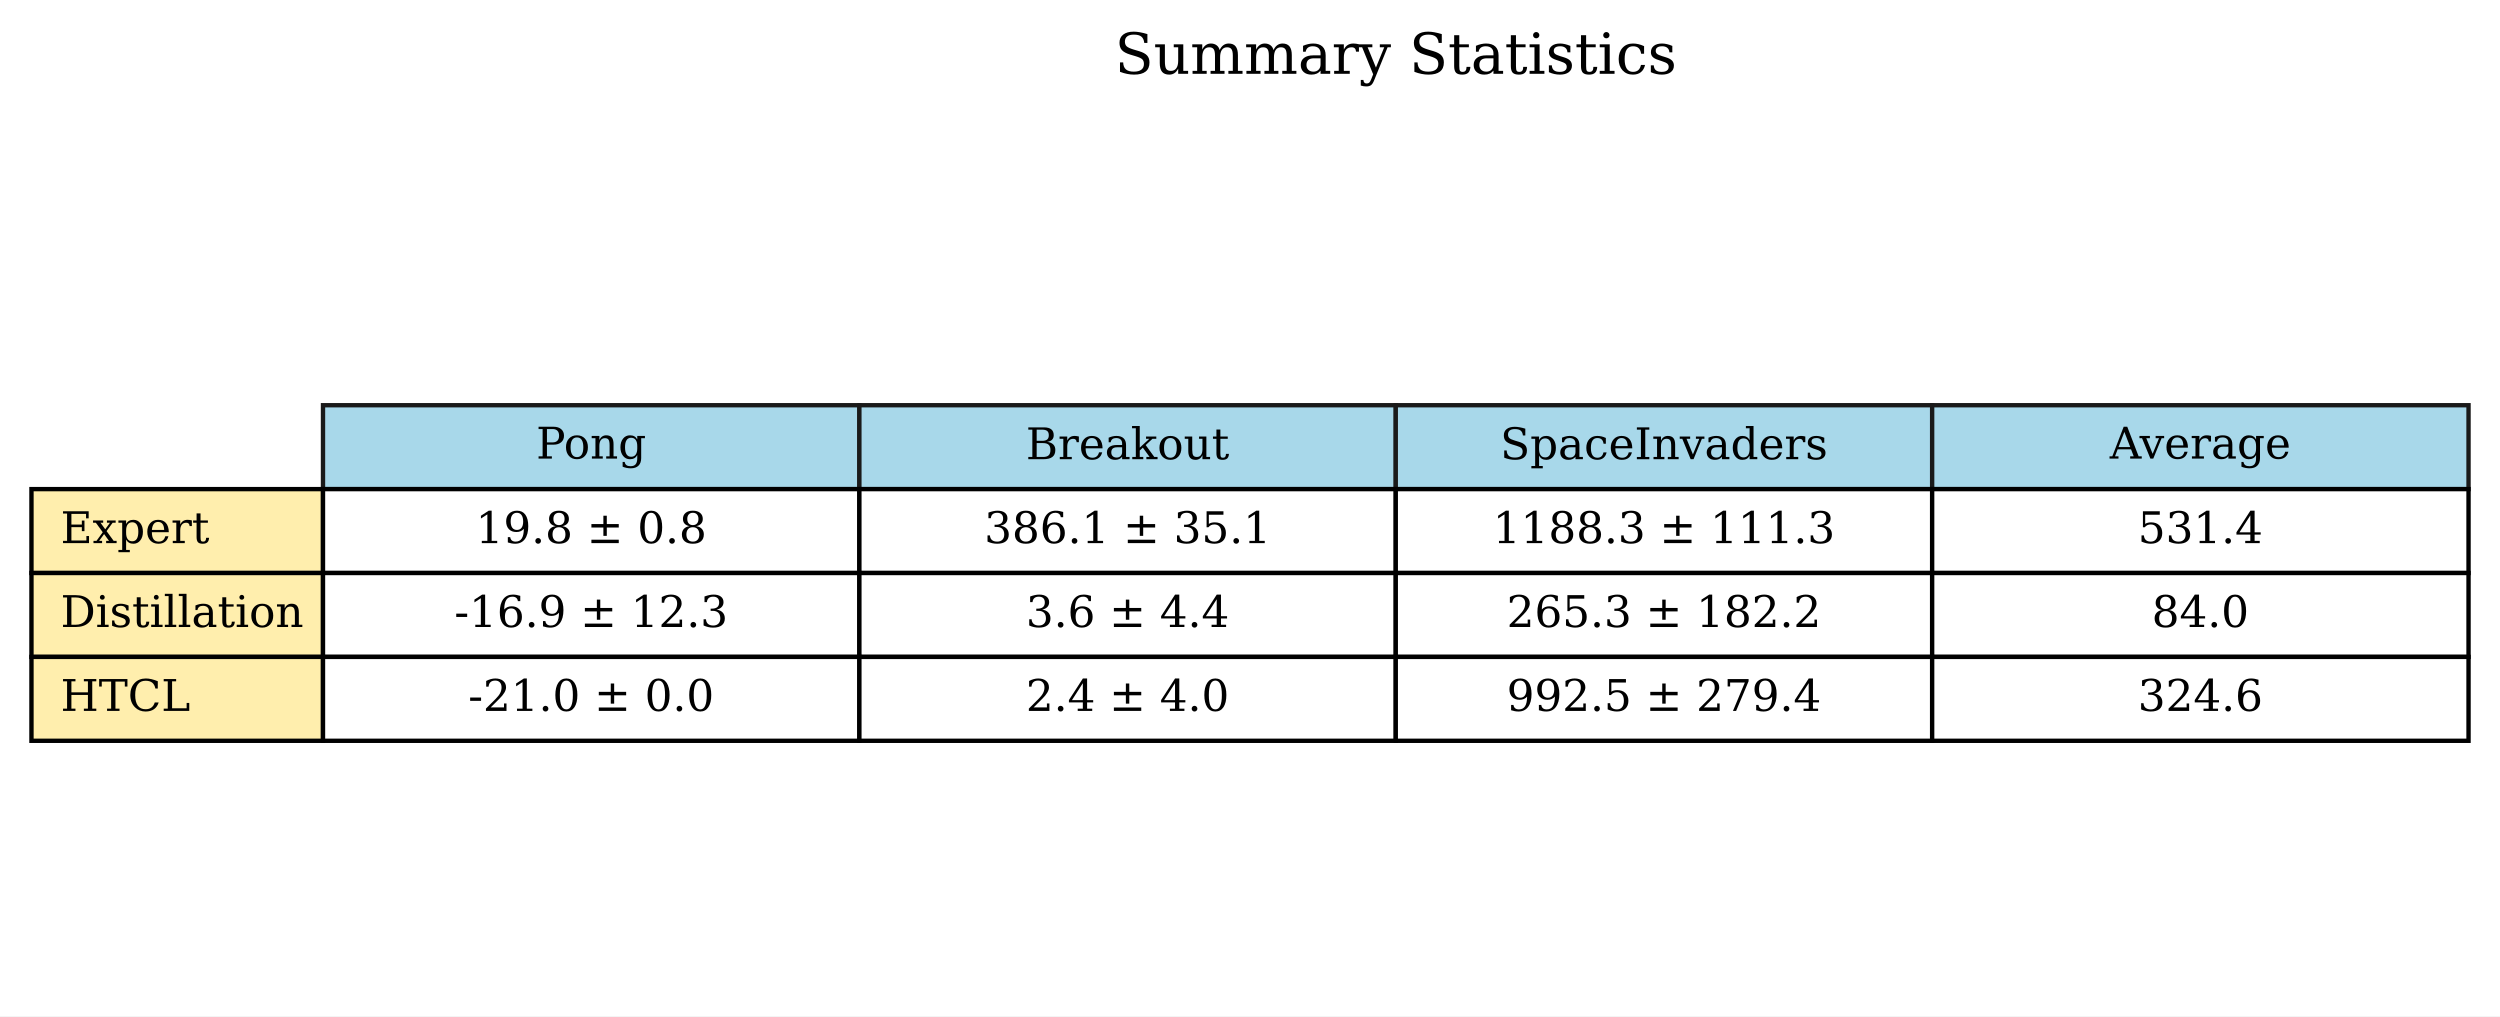
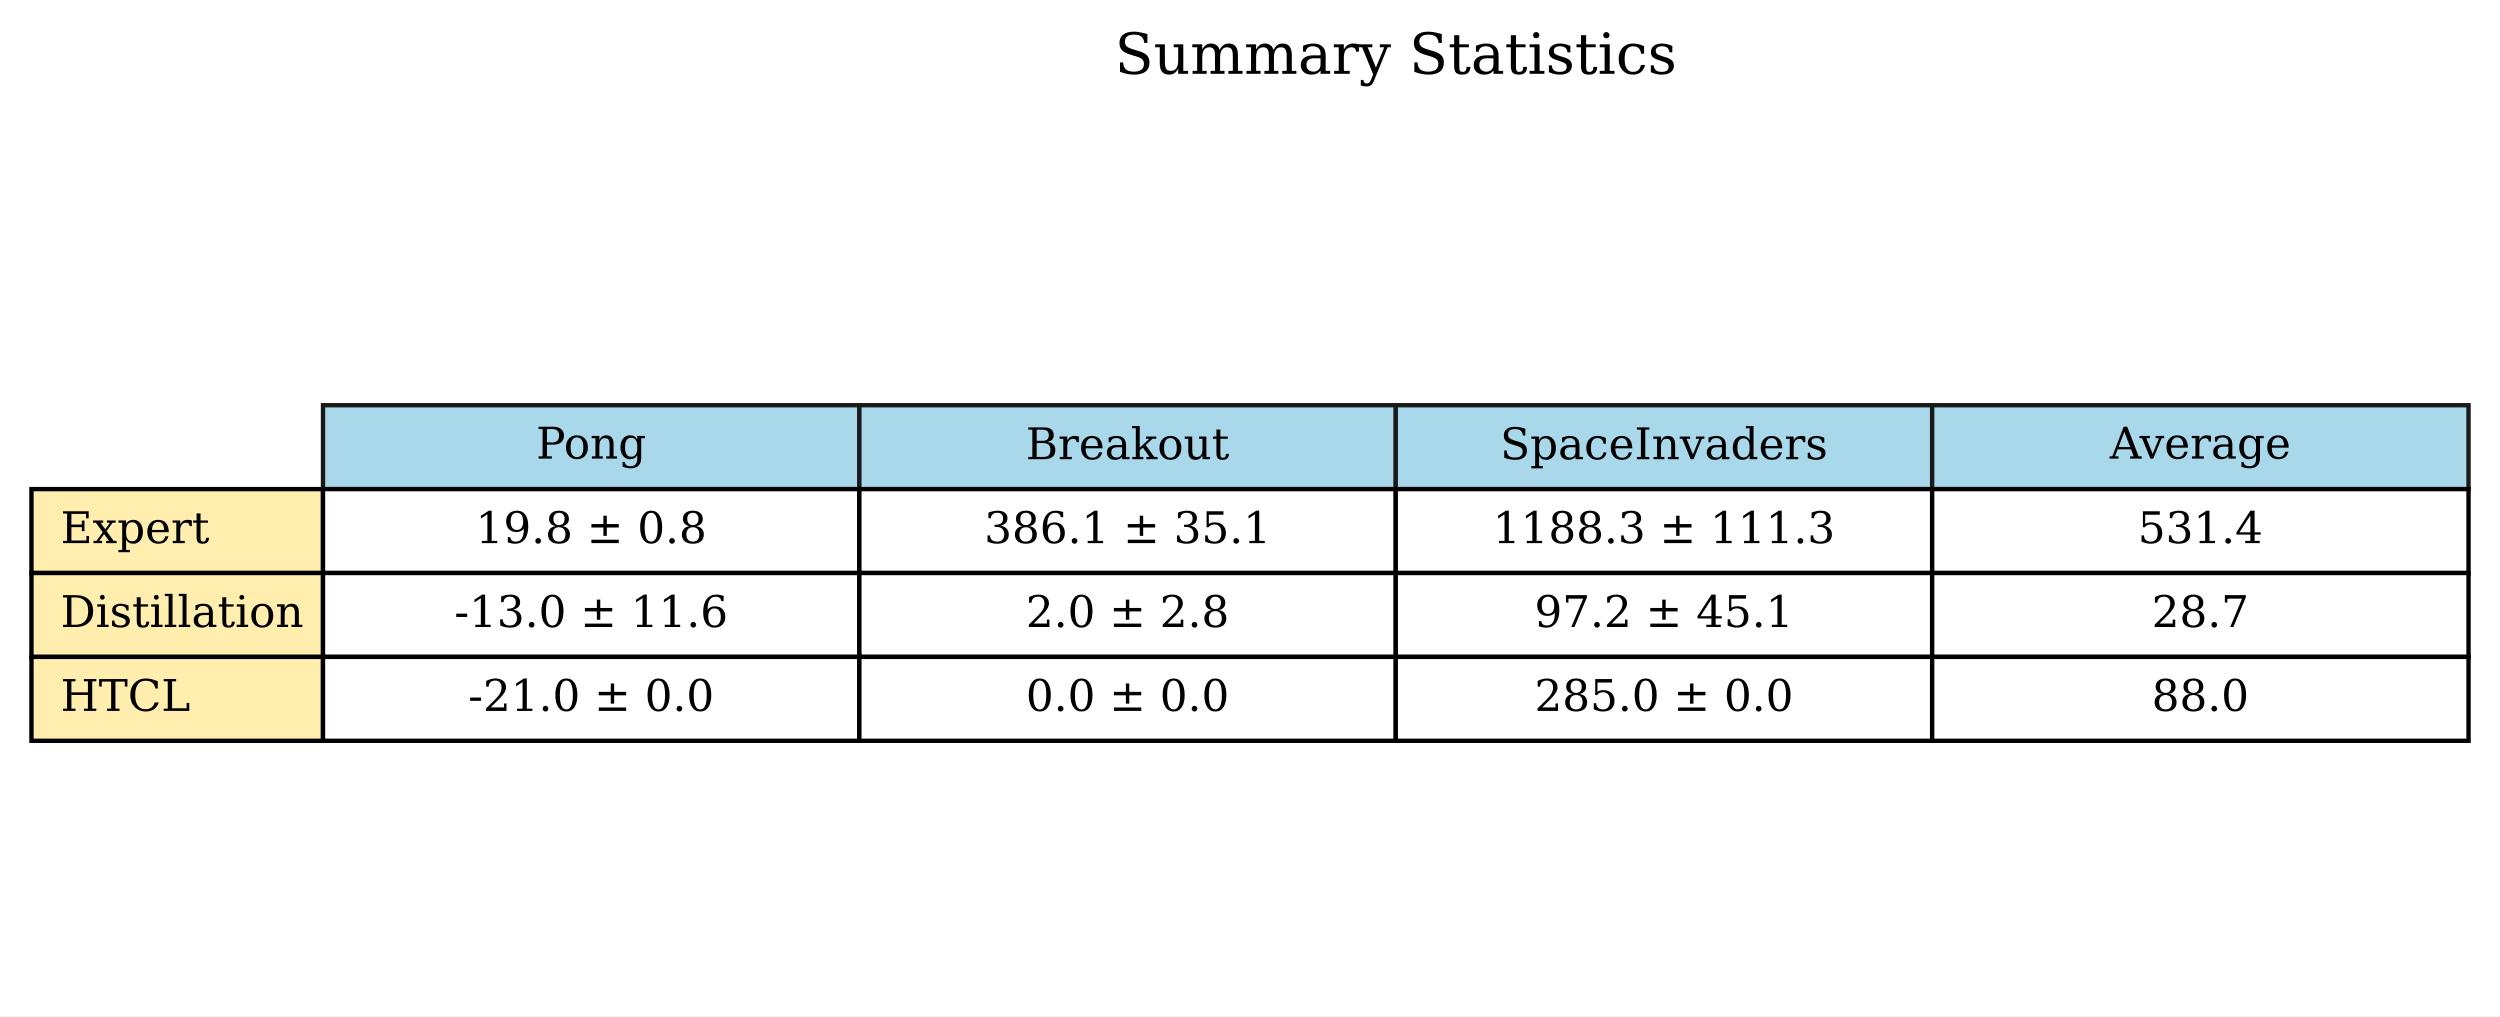
<svg xmlns="http://www.w3.org/2000/svg" xmlns:xlink="http://www.w3.org/1999/xlink" width="572.162pt" height="232.589pt" viewBox="0 0 572.162 232.589" version="1.1">
  <defs>
    <style type="text/css">*{stroke-linejoin: round; stroke-linecap: butt}</style>
  </defs>
  <g id="figure_1">
    <g id="patch_1">
      <path d="M 0 232.589  L 572.162 232.589  L 572.162 0  L 0 0  z " style="fill: #ffffff" />
    </g>
    <g id="axes_1">
      <g id="table_1">
        <g id="patch_2">
          <path d="M 73.922 111.941  L 196.682 111.941  L 196.682 92.741  L 73.922 92.741  z " style="fill: #a8d8ea; stroke: #1a1a1a; stroke-linejoin: miter" />
        </g>
        <g id="text_1">
          <g transform="translate(122.7066 104.9583) scale(0.1 -0.1)">
            <defs>
              <path id="DejaVuSerif-50" d="M 1581 2375  L 2406 2375  Q 2872 2375 3115 2626  Q 3359 2878 3359 3353  Q 3359 3831 3115 4081  Q 2872 4331 2406 4331  L 1581 4331  L 1581 2375  z M 353 0  L 353 331  L 947 331  L 947 4331  L 353 4331  L 353 4666  L 2559 4666  Q 3259 4666 3668 4311  Q 4078 3956 4078 3353  Q 4078 2753 3668 2397  Q 3259 2041 2559 2041  L 1581 2041  L 1581 331  L 2303 331  L 2303 0  L 353 0  z " transform="scale(0.015625)" />
              <path id="DejaVuSerif-6f" d="M 1925 219  Q 2388 219 2623 584  Q 2859 950 2859 1663  Q 2859 2375 2623 2739  Q 2388 3103 1925 3103  Q 1463 3103 1227 2739  Q 991 2375 991 1663  Q 991 950 1228 584  Q 1466 219 1925 219  z M 1925 -91  Q 1200 -91 759 389  Q 319 869 319 1663  Q 319 2456 758 2934  Q 1197 3413 1925 3413  Q 2653 3413 3092 2934  Q 3531 2456 3531 1663  Q 3531 869 3092 389  Q 2653 -91 1925 -91  z " transform="scale(0.015625)" />
              <path id="DejaVuSerif-6e" d="M 263 0  L 263 331  L 781 331  L 781 2988  L 231 2988  L 231 3322  L 1356 3322  L 1356 2731  Q 1516 3069 1770 3241  Q 2025 3413 2363 3413  Q 2913 3413 3172 3097  Q 3431 2781 3431 2113  L 3431 331  L 3944 331  L 3944 0  L 2356 0  L 2356 331  L 2853 331  L 2853 1931  Q 2853 2541 2703 2767  Q 2553 2994 2175 2994  Q 1775 2994 1565 2701  Q 1356 2409 1356 1850  L 1356 331  L 1856 331  L 1856 0  L 263 0  z " transform="scale(0.015625)" />
              <path id="DejaVuSerif-67" d="M 3359 2988  L 3359 72  Q 3359 -644 2965 -1033  Q 2572 -1422 1844 -1422  Q 1516 -1422 1216 -1362  Q 916 -1303 641 -1184  L 641 -488  L 941 -488  Q 997 -813 1206 -963  Q 1416 -1113 1806 -1113  Q 2313 -1113 2548 -827  Q 2784 -541 2784 72  L 2784 519  Q 2616 206 2355 57  Q 2094 -91 1709 -91  Q 1097 -91 708 395  Q 319 881 319 1663  Q 319 2444 706 2928  Q 1094 3413 1709 3413  Q 2094 3413 2355 3264  Q 2616 3116 2784 2803  L 2784 3322  L 3909 3322  L 3909 2988  L 3359 2988  z M 2784 1825  Q 2784 2422 2554 2737  Q 2325 3053 1888 3053  Q 1444 3053 1217 2703  Q 991 2353 991 1663  Q 991 975 1217 622  Q 1444 269 1888 269  Q 2325 269 2554 583  Q 2784 897 2784 1497  L 2784 1825  z " transform="scale(0.015625)" />
            </defs>
            <use xlink:href="#DejaVuSerif-50" />
            <use xlink:href="#DejaVuSerif-6f" x="63.285" />
            <use xlink:href="#DejaVuSerif-6e" x="123.49" />
            <use xlink:href="#DejaVuSerif-67" x="187.895" />
          </g>
        </g>
        <g id="patch_3">
          <path d="M 196.682 111.941  L 319.442 111.941  L 319.442 92.741  L 196.682 92.741  z " style="fill: #a8d8ea; stroke: #1a1a1a; stroke-linejoin: miter" />
        </g>
        <g id="text_2">
          <g transform="translate(234.7877 105.1005) scale(0.1 -0.1)">
            <defs>
              <path id="DejaVuSerif-42" d="M 1581 331  L 2516 331  Q 3078 331 3337 575  Q 3597 819 3597 1350  Q 3597 1878 3339 2120  Q 3081 2363 2516 2363  L 1581 2363  L 1581 331  z M 1581 2694  L 2375 2694  Q 2888 2694 3123 2891  Q 3359 3088 3359 3513  Q 3359 3941 3123 4136  Q 2888 4331 2375 4331  L 1581 4331  L 1581 2694  z M 353 0  L 353 331  L 947 331  L 947 4331  L 353 4331  L 353 4666  L 2656 4666  Q 3363 4666 3720 4377  Q 4078 4088 4078 3513  Q 4078 3097 3829 2850  Q 3581 2603 3103 2547  Q 3697 2472 4005 2167  Q 4313 1863 4313 1350  Q 4313 656 3875 328  Q 3438 0 2509 0  L 353 0  z " transform="scale(0.015625)" />
              <path id="DejaVuSerif-72" d="M 3059 3328  L 3059 2497  L 2728 2497  Q 2713 2744 2591 2866  Q 2469 2988 2234 2988  Q 1809 2988 1582 2694  Q 1356 2400 1356 1850  L 1356 331  L 2022 331  L 2022 0  L 263 0  L 263 331  L 781 331  L 781 2994  L 231 2994  L 231 3322  L 1356 3322  L 1356 2731  Q 1525 3078 1790 3245  Q 2056 3413 2438 3413  Q 2578 3413 2733 3391  Q 2888 3369 3059 3328  z " transform="scale(0.015625)" />
              <path id="DejaVuSerif-65" d="M 3469 1600  L 991 1600  L 991 1575  Q 991 903 1244 561  Q 1497 219 1991 219  Q 2369 219 2611 417  Q 2853 616 2950 1006  L 3413 1006  Q 3275 459 2904 184  Q 2534 -91 1931 -91  Q 1203 -91 761 389  Q 319 869 319 1663  Q 319 2450 753 2931  Q 1188 3413 1894 3413  Q 2647 3413 3050 2948  Q 3453 2484 3469 1600  z M 2791 1931  Q 2772 2513 2545 2808  Q 2319 3103 1894 3103  Q 1497 3103 1269 2806  Q 1041 2509 991 1931  L 2791 1931  z " transform="scale(0.015625)" />
              <path id="DejaVuSerif-61" d="M 2547 1044  L 2547 1747  L 1806 1747  Q 1378 1747 1168 1562  Q 959 1378 959 997  Q 959 650 1171 447  Q 1384 244 1747 244  Q 2106 244 2326 466  Q 2547 688 2547 1044  z M 3122 2075  L 3122 331  L 3634 331  L 3634 0  L 2547 0  L 2547 359  Q 2356 128 2106 18  Q 1856 -91 1522 -91  Q 969 -91 644 203  Q 319 497 319 997  Q 319 1513 691 1797  Q 1063 2081 1741 2081  L 2547 2081  L 2547 2309  Q 2547 2688 2317 2895  Q 2088 3103 1672 3103  Q 1328 3103 1125 2947  Q 922 2791 872 2484  L 575 2484  L 575 3156  Q 875 3284 1158 3348  Q 1441 3413 1709 3413  Q 2400 3413 2761 3070  Q 3122 2728 3122 2075  z " transform="scale(0.015625)" />
              <path id="DejaVuSerif-6b" d="M 1831 0  L 219 0  L 219 331  L 738 331  L 738 4531  L 184 4531  L 184 4863  L 1313 4863  L 1313 1697  L 2713 2988  L 2234 2988  L 2234 3322  L 3738 3322  L 3738 2988  L 3169 2988  L 2181 2075  L 3444 331  L 3922 331  L 3922 0  L 2284 0  L 2284 331  L 2759 331  L 1766 1697  L 1313 1275  L 1313 331  L 1831 331  L 1831 0  z " transform="scale(0.015625)" />
              <path id="DejaVuSerif-75" d="M 2266 3322  L 3341 3322  L 3341 331  L 3884 331  L 3884 0  L 2766 0  L 2766 588  Q 2606 256 2353 82  Q 2100 -91 1766 -91  Q 1213 -91 952 223  Q 691 538 691 1209  L 691 2988  L 172 2988  L 172 3322  L 1269 3322  L 1269 1388  Q 1269 781 1417 556  Q 1566 331 1947 331  Q 2347 331 2556 625  Q 2766 919 2766 1478  L 2766 2988  L 2266 2988  L 2266 3322  z " transform="scale(0.015625)" />
              <path id="DejaVuSerif-74" d="M 691 2988  L 184 2988  L 184 3322  L 691 3322  L 691 4353  L 1269 4353  L 1269 3322  L 2350 3322  L 2350 2988  L 1269 2988  L 1269 878  Q 1269 456 1350 337  Q 1431 219 1650 219  Q 1875 219 1978 351  Q 2081 484 2088 781  L 2522 781  Q 2497 328 2275 118  Q 2053 -91 1600 -91  Q 1103 -91 897 129  Q 691 350 691 878  L 691 2988  z " transform="scale(0.015625)" />
            </defs>
            <use xlink:href="#DejaVuSerif-42" />
            <use xlink:href="#DejaVuSerif-72" x="73.486" />
            <use xlink:href="#DejaVuSerif-65" x="121.289" />
            <use xlink:href="#DejaVuSerif-61" x="180.469" />
            <use xlink:href="#DejaVuSerif-6b" x="240.088" />
            <use xlink:href="#DejaVuSerif-6f" x="300.684" />
            <use xlink:href="#DejaVuSerif-75" x="360.889" />
            <use xlink:href="#DejaVuSerif-74" x="425.293" />
          </g>
        </g>
        <g id="patch_4">
          <path d="M 319.442 111.941  L 442.202 111.941  L 442.202 92.741  L 319.442 92.741  z " style="fill: #a8d8ea; stroke: #1a1a1a; stroke-linejoin: miter" />
        </g>
        <g id="text_3">
          <g transform="translate(343.3383 105.1005) scale(0.1 -0.1)">
            <defs>
              <path id="DejaVuSerif-53" d="M 594 225  L 594 1288  L 953 1284  Q 969 753 1261 498  Q 1553 244 2150 244  Q 2706 244 2998 464  Q 3291 684 3291 1106  Q 3291 1444 3114 1625  Q 2938 1806 2369 1978  L 1753 2163  Q 1084 2366 811 2669  Q 538 2972 538 3500  Q 538 4094 959 4422  Q 1381 4750 2144 4750  Q 2469 4750 2856 4679  Q 3244 4609 3681 4475  L 3681 3481  L 3328 3481  Q 3275 3975 2998 4195  Q 2722 4416 2156 4416  Q 1663 4416 1405 4214  Q 1147 4013 1147 3628  Q 1147 3294 1340 3103  Q 1534 2913 2163 2725  L 2741 2553  Q 3375 2363 3645 2067  Q 3916 1772 3916 1275  Q 3916 597 3481 253  Q 3047 -91 2188 -91  Q 1803 -91 1404 -12  Q 1006 66 594 225  z " transform="scale(0.015625)" />
              <path id="DejaVuSerif-70" d="M 1313 1825  L 1313 1497  Q 1313 897 1542 583  Q 1772 269 2209 269  Q 2650 269 2876 622  Q 3103 975 3103 1663  Q 3103 2353 2876 2703  Q 2650 3053 2209 3053  Q 1772 3053 1542 2737  Q 1313 2422 1313 1825  z M 738 2988  L 184 2988  L 184 3322  L 1313 3322  L 1313 2803  Q 1481 3116 1742 3264  Q 2003 3413 2388 3413  Q 3000 3413 3387 2928  Q 3775 2444 3775 1663  Q 3775 881 3387 395  Q 3000 -91 2388 -91  Q 2003 -91 1742 57  Q 1481 206 1313 519  L 1313 -997  L 1856 -997  L 1856 -1331  L 184 -1331  L 184 -997  L 738 -997  L 738 2988  z " transform="scale(0.015625)" />
              <path id="DejaVuSerif-63" d="M 3291 997  Q 3169 466 2822 187  Q 2475 -91 1925 -91  Q 1200 -91 759 389  Q 319 869 319 1663  Q 319 2459 759 2936  Q 1200 3413 1925 3413  Q 2241 3413 2553 3339  Q 2866 3266 3181 3116  L 3181 2266  L 2847 2266  Q 2781 2703 2561 2903  Q 2341 3103 1931 3103  Q 1466 3103 1228 2742  Q 991 2381 991 1663  Q 991 944 1227 581  Q 1463 219 1931 219  Q 2303 219 2525 412  Q 2747 606 2828 997  L 3291 997  z " transform="scale(0.015625)" />
              <path id="DejaVuSerif-49" d="M 1581 331  L 2175 331  L 2175 0  L 353 0  L 353 331  L 947 331  L 947 4331  L 353 4331  L 353 4666  L 2175 4666  L 2175 4331  L 1581 4331  L 1581 331  z " transform="scale(0.015625)" />
              <path id="DejaVuSerif-76" d="M 1581 0  L 359 2988  L -19 2988  L -19 3322  L 1509 3322  L 1509 2988  L 978 2988  L 1913 703  L 2847 2988  L 2350 2988  L 2350 3322  L 3597 3322  L 3597 2988  L 3225 2988  L 2003 0  L 1581 0  z " transform="scale(0.015625)" />
              <path id="DejaVuSerif-64" d="M 3359 331  L 3909 331  L 3909 0  L 2784 0  L 2784 519  Q 2616 206 2355 57  Q 2094 -91 1709 -91  Q 1097 -91 708 395  Q 319 881 319 1663  Q 319 2444 706 2928  Q 1094 3413 1709 3413  Q 2094 3413 2355 3264  Q 2616 3116 2784 2803  L 2784 4531  L 2241 4531  L 2241 4863  L 3359 4863  L 3359 331  z M 2784 1497  L 2784 1825  Q 2784 2422 2554 2737  Q 2325 3053 1888 3053  Q 1444 3053 1217 2703  Q 991 2353 991 1663  Q 991 975 1217 622  Q 1444 269 1888 269  Q 2325 269 2554 583  Q 2784 897 2784 1497  z " transform="scale(0.015625)" />
              <path id="DejaVuSerif-73" d="M 359 184  L 359 959  L 691 959  Q 703 588 923 403  Q 1144 219 1575 219  Q 1963 219 2166 364  Q 2369 509 2369 788  Q 2369 1006 2220 1140  Q 2072 1275 1594 1428  L 1178 1569  Q 750 1706 558 1912  Q 366 2119 366 2438  Q 366 2894 700 3153  Q 1034 3413 1625 3413  Q 1888 3413 2178 3344  Q 2469 3275 2778 3144  L 2778 2419  L 2447 2419  Q 2434 2741 2221 2922  Q 2009 3103 1644 3103  Q 1281 3103 1095 2975  Q 909 2847 909 2591  Q 909 2381 1050 2254  Q 1191 2128 1613 1997  L 2069 1856  Q 2541 1709 2748 1489  Q 2956 1269 2956 922  Q 2956 450 2595 179  Q 2234 -91 1600 -91  Q 1278 -91 972 -22  Q 666 47 359 184  z " transform="scale(0.015625)" />
            </defs>
            <use xlink:href="#DejaVuSerif-53" />
            <use xlink:href="#DejaVuSerif-70" x="68.506" />
            <use xlink:href="#DejaVuSerif-61" x="132.52" />
            <use xlink:href="#DejaVuSerif-63" x="192.139" />
            <use xlink:href="#DejaVuSerif-65" x="248.145" />
            <use xlink:href="#DejaVuSerif-49" x="307.324" />
            <use xlink:href="#DejaVuSerif-6e" x="346.826" />
            <use xlink:href="#DejaVuSerif-76" x="411.23" />
            <use xlink:href="#DejaVuSerif-61" x="467.725" />
            <use xlink:href="#DejaVuSerif-64" x="527.344" />
            <use xlink:href="#DejaVuSerif-65" x="591.357" />
            <use xlink:href="#DejaVuSerif-72" x="650.537" />
            <use xlink:href="#DejaVuSerif-73" x="698.34" />
          </g>
        </g>
        <g id="patch_5">
          <path d="M 442.202 111.941  L 564.962 111.941  L 564.962 92.741  L 442.202 92.741  z " style="fill: #a8d8ea; stroke: #1a1a1a; stroke-linejoin: miter" />
        </g>
        <g id="text_4">
          <g transform="translate(482.8553 104.9583) scale(0.1 -0.1)">
            <defs>
              <path id="DejaVuSerif-41" d="M 1281 1691  L 2994 1691  L 2138 3909  L 1281 1691  z M -38 0  L -38 331  L 372 331  L 2034 4666  L 2559 4666  L 4225 331  L 4684 331  L 4684 0  L 2988 0  L 2988 331  L 3506 331  L 3116 1356  L 1153 1356  L 763 331  L 1275 331  L 1275 0  L -38 0  z " transform="scale(0.015625)" />
            </defs>
            <use xlink:href="#DejaVuSerif-41" />
            <use xlink:href="#DejaVuSerif-76" x="68.217" />
            <use xlink:href="#DejaVuSerif-65" x="124.711" />
            <use xlink:href="#DejaVuSerif-72" x="183.891" />
            <use xlink:href="#DejaVuSerif-61" x="231.693" />
            <use xlink:href="#DejaVuSerif-67" x="291.312" />
            <use xlink:href="#DejaVuSerif-65" x="355.326" />
          </g>
        </g>
        <g id="patch_6">
          <path d="M 7.2 131.141  L 73.922 131.141  L 73.922 111.941  L 7.2 111.941  z " style="fill: #ffeead; stroke: #000000; stroke-linejoin: miter" />
        </g>
        <g id="text_5">
          <g transform="translate(13.87219 124.3005) scale(0.1 -0.1)">
            <defs>
              <path id="DejaVuSerif-45" d="M 353 0  L 353 331  L 947 331  L 947 4331  L 353 4331  L 353 4666  L 4109 4666  L 4109 3628  L 3725 3628  L 3725 4281  L 1581 4281  L 1581 2719  L 3109 2719  L 3109 3303  L 3494 3303  L 3494 1753  L 3109 1753  L 3109 2338  L 1581 2338  L 1581 384  L 3775 384  L 3775 1038  L 4159 1038  L 4159 0  L 353 0  z " transform="scale(0.015625)" />
              <path id="DejaVuSerif-78" d="M 1863 2028  L 2559 2988  L 2113 2988  L 2113 3322  L 3391 3322  L 3391 2988  L 2950 2988  L 2059 1759  L 3097 331  L 3531 331  L 3531 0  L 1997 0  L 1997 331  L 2419 331  L 1697 1325  L 972 331  L 1403 331  L 1403 0  L 141 0  L 141 331  L 581 331  L 1497 1594  L 488 2988  L 78 2988  L 78 3322  L 1563 3322  L 1563 2988  L 1166 2988  L 1863 2028  z " transform="scale(0.015625)" />
            </defs>
            <use xlink:href="#DejaVuSerif-45" />
            <use xlink:href="#DejaVuSerif-78" x="72.998" />
            <use xlink:href="#DejaVuSerif-70" x="129.395" />
            <use xlink:href="#DejaVuSerif-65" x="193.408" />
            <use xlink:href="#DejaVuSerif-72" x="252.588" />
            <use xlink:href="#DejaVuSerif-74" x="300.391" />
          </g>
        </g>
        <g id="patch_7">
          <path d="M 73.922 131.141  L 196.682 131.141  L 196.682 111.941  L 73.922 111.941  z " style="fill: #ffffff; stroke: #000000; stroke-linejoin: miter" />
        </g>
        <g id="text_6">
          <g transform="translate(108.8495 124.3005) scale(0.1 -0.1)">
            <defs>
              <path id="DejaVuSerif-31" d="M 909 0  L 909 331  L 1722 331  L 1722 4213  L 781 3603  L 781 4013  L 1919 4750  L 2350 4750  L 2350 331  L 3163 331  L 3163 0  L 909 0  z " transform="scale(0.015625)" />
              <path id="DejaVuSerif-39" d="M 2994 2091  Q 2784 1856 2512 1740  Q 2241 1625 1900 1625  Q 1206 1625 804 2044  Q 403 2463 403 3188  Q 403 3897 839 4323  Q 1275 4750 2003 4750  Q 2794 4750 3217 4161  Q 3641 3572 3641 2478  Q 3641 1253 3137 581  Q 2634 -91 1722 -91  Q 1475 -91 1203 -44  Q 931 3 647 97  L 647 872  L 997 872  Q 1038 556 1241 387  Q 1444 219 1784 219  Q 2391 219 2687 676  Q 2984 1134 2994 2091  z M 1978 4441  Q 1534 4441 1298 4117  Q 1063 3794 1063 3188  Q 1063 2581 1298 2256  Q 1534 1931 1978 1931  Q 2422 1931 2658 2245  Q 2894 2559 2894 3150  Q 2894 3772 2656 4106  Q 2419 4441 1978 4441  z " transform="scale(0.015625)" />
              <path id="DejaVuSerif-2e" d="M 603 325  Q 603 500 722 622  Q 841 744 1019 744  Q 1191 744 1312 622  Q 1434 500 1434 325  Q 1434 153 1312 31  Q 1191 -91 1019 -91  Q 841 -91 722 29  Q 603 150 603 325  z " transform="scale(0.015625)" />
              <path id="DejaVuSerif-38" d="M 2981 1275  Q 2981 1775 2732 2051  Q 2484 2328 2034 2328  Q 1584 2328 1336 2051  Q 1088 1775 1088 1275  Q 1088 772 1336 495  Q 1584 219 2034 219  Q 2484 219 2732 495  Q 2981 772 2981 1275  z M 2853 3541  Q 2853 3966 2637 4203  Q 2422 4441 2034 4441  Q 1650 4441 1433 4203  Q 1216 3966 1216 3541  Q 1216 3113 1433 2875  Q 1650 2638 2034 2638  Q 2422 2638 2637 2875  Q 2853 3113 2853 3541  z M 2516 2484  Q 3047 2413 3344 2092  Q 3641 1772 3641 1275  Q 3641 619 3225 264  Q 2809 -91 2034 -91  Q 1263 -91 845 264  Q 428 619 428 1275  Q 428 1772 725 2092  Q 1022 2413 1556 2484  Q 1084 2569 832 2842  Q 581 3116 581 3541  Q 581 4103 968 4426  Q 1356 4750 2034 4750  Q 2713 4750 3100 4426  Q 3488 4103 3488 3541  Q 3488 3116 3236 2842  Q 2984 2569 2516 2484  z " transform="scale(0.015625)" />
              <path id="DejaVuSerif-20" transform="scale(0.015625)" />
              <path id="DejaVuSerif-b1" d="M 2931 4013  L 2931 2791  L 4684 2791  L 4684 2284  L 2931 2284  L 2931 1063  L 2431 1063  L 2431 2284  L 678 2284  L 678 2791  L 2431 2791  L 2431 4013  L 2931 4013  z M 678 500  L 4684 500  L 4684 0  L 678 0  L 678 500  z " transform="scale(0.015625)" />
              <path id="DejaVuSerif-30" d="M 2034 219  Q 2513 219 2750 744  Q 2988 1269 2988 2328  Q 2988 3391 2750 3916  Q 2513 4441 2034 4441  Q 1556 4441 1318 3916  Q 1081 3391 1081 2328  Q 1081 1269 1318 744  Q 1556 219 2034 219  z M 2034 -91  Q 1275 -91 848 546  Q 422 1184 422 2328  Q 422 3475 848 4112  Q 1275 4750 2034 4750  Q 2797 4750 3222 4112  Q 3647 3475 3647 2328  Q 3647 1184 3222 546  Q 2797 -91 2034 -91  z " transform="scale(0.015625)" />
            </defs>
            <use xlink:href="#DejaVuSerif-31" />
            <use xlink:href="#DejaVuSerif-39" x="63.623" />
            <use xlink:href="#DejaVuSerif-2e" x="127.246" />
            <use xlink:href="#DejaVuSerif-38" x="159.033" />
            <use xlink:href="#DejaVuSerif-20" x="222.656" />
            <use xlink:href="#DejaVuSerif-b1" x="254.443" />
            <use xlink:href="#DejaVuSerif-20" x="338.232" />
            <use xlink:href="#DejaVuSerif-30" x="370.02" />
            <use xlink:href="#DejaVuSerif-2e" x="433.643" />
            <use xlink:href="#DejaVuSerif-38" x="465.43" />
          </g>
        </g>
        <g id="patch_8">
          <path d="M 196.682 131.141  L 319.442 131.141  L 319.442 111.941  L 196.682 111.941  z " style="fill: #ffffff; stroke: #000000; stroke-linejoin: miter" />
        </g>
        <g id="text_7">
          <g transform="translate(225.247 124.3005) scale(0.1 -0.1)">
            <defs>
              <path id="DejaVuSerif-33" d="M 622 4469  Q 988 4606 1323 4678  Q 1659 4750 1953 4750  Q 2638 4750 3022 4454  Q 3406 4159 3406 3634  Q 3406 3213 3140 2930  Q 2875 2647 2388 2547  Q 2963 2466 3280 2130  Q 3597 1794 3597 1259  Q 3597 606 3158 257  Q 2719 -91 1894 -91  Q 1528 -91 1179 -12  Q 831 66 488 225  L 488 1131  L 838 1131  Q 869 681 1141 450  Q 1413 219 1906 219  Q 2384 219 2661 495  Q 2938 772 2938 1253  Q 2938 1803 2653 2086  Q 2369 2369 1819 2369  L 1522 2369  L 1522 2688  L 1678 2688  Q 2225 2688 2498 2914  Q 2772 3141 2772 3597  Q 2772 4006 2547 4223  Q 2322 4441 1900 4441  Q 1478 4441 1245 4241  Q 1013 4041 972 3647  L 622 3647  L 622 4469  z " transform="scale(0.015625)" />
              <path id="DejaVuSerif-36" d="M 2094 219  Q 2534 219 2771 542  Q 3009 866 3009 1472  Q 3009 2078 2771 2401  Q 2534 2725 2094 2725  Q 1647 2725 1412 2412  Q 1178 2100 1178 1509  Q 1178 888 1415 553  Q 1653 219 2094 219  z M 1075 2569  Q 1288 2803 1556 2918  Q 1825 3034 2163 3034  Q 2859 3034 3264 2615  Q 3669 2197 3669 1472  Q 3669 763 3233 336  Q 2797 -91 2069 -91  Q 1278 -91 853 498  Q 428 1088 428 2181  Q 428 3406 931 4078  Q 1434 4750 2350 4750  Q 2597 4750 2869 4703  Q 3141 4656 3425 4563  L 3425 3794  L 3072 3794  Q 3034 4109 2831 4275  Q 2628 4441 2284 4441  Q 1678 4441 1381 3981  Q 1084 3522 1075 2569  z " transform="scale(0.015625)" />
              <path id="DejaVuSerif-35" d="M 3219 4666  L 3219 4153  L 1081 4153  L 1081 2816  Q 1244 2928 1461 2984  Q 1678 3041 1947 3041  Q 2703 3041 3140 2622  Q 3578 2203 3578 1478  Q 3578 738 3136 323  Q 2694 -91 1894 -91  Q 1572 -91 1234 -12  Q 897 66 544 225  L 544 1131  L 897 1131  Q 925 688 1179 453  Q 1434 219 1894 219  Q 2388 219 2653 544  Q 2919 869 2919 1478  Q 2919 2084 2655 2407  Q 2391 2731 1894 2731  Q 1613 2731 1398 2631  Q 1184 2531 1019 2322  L 750 2322  L 750 4666  L 3219 4666  z " transform="scale(0.015625)" />
            </defs>
            <use xlink:href="#DejaVuSerif-33" />
            <use xlink:href="#DejaVuSerif-38" x="63.623" />
            <use xlink:href="#DejaVuSerif-36" x="127.246" />
            <use xlink:href="#DejaVuSerif-2e" x="190.869" />
            <use xlink:href="#DejaVuSerif-31" x="222.656" />
            <use xlink:href="#DejaVuSerif-20" x="286.279" />
            <use xlink:href="#DejaVuSerif-b1" x="318.066" />
            <use xlink:href="#DejaVuSerif-20" x="401.855" />
            <use xlink:href="#DejaVuSerif-33" x="433.643" />
            <use xlink:href="#DejaVuSerif-35" x="497.266" />
            <use xlink:href="#DejaVuSerif-2e" x="560.889" />
            <use xlink:href="#DejaVuSerif-31" x="592.676" />
          </g>
        </g>
        <g id="patch_9">
          <path d="M 319.442 131.141  L 442.202 131.141  L 442.202 111.941  L 319.442 111.941  z " style="fill: #ffffff; stroke: #000000; stroke-linejoin: miter" />
        </g>
        <g id="text_8">
          <g transform="translate(341.6445 124.3005) scale(0.1 -0.1)">
            <use xlink:href="#DejaVuSerif-31" />
            <use xlink:href="#DejaVuSerif-31" x="63.623" />
            <use xlink:href="#DejaVuSerif-38" x="127.246" />
            <use xlink:href="#DejaVuSerif-38" x="190.869" />
            <use xlink:href="#DejaVuSerif-2e" x="254.492" />
            <use xlink:href="#DejaVuSerif-33" x="286.279" />
            <use xlink:href="#DejaVuSerif-20" x="349.902" />
            <use xlink:href="#DejaVuSerif-b1" x="381.689" />
            <use xlink:href="#DejaVuSerif-20" x="465.479" />
            <use xlink:href="#DejaVuSerif-31" x="497.266" />
            <use xlink:href="#DejaVuSerif-31" x="560.889" />
            <use xlink:href="#DejaVuSerif-31" x="624.512" />
            <use xlink:href="#DejaVuSerif-2e" x="688.135" />
            <use xlink:href="#DejaVuSerif-33" x="719.922" />
          </g>
        </g>
        <g id="patch_10">
          <path d="M 442.202 131.141  L 564.962 131.141  L 564.962 111.941  L 442.202 111.941  z " style="fill: #ffffff; stroke: #000000; stroke-linejoin: miter" />
        </g>
        <g id="text_9">
          <g transform="translate(489.2678 124.3005) scale(0.1 -0.1)">
            <defs>
              <path id="DejaVuSerif-34" d="M 2234 1581  L 2234 4063  L 641 1581  L 2234 1581  z M 3609 0  L 1484 0  L 1484 331  L 2234 331  L 2234 1247  L 197 1247  L 197 1588  L 2241 4750  L 2859 4750  L 2859 1581  L 3750 1581  L 3750 1247  L 2859 1247  L 2859 331  L 3609 331  L 3609 0  z " transform="scale(0.015625)" />
            </defs>
            <use xlink:href="#DejaVuSerif-35" />
            <use xlink:href="#DejaVuSerif-33" x="63.623" />
            <use xlink:href="#DejaVuSerif-31" x="127.246" />
            <use xlink:href="#DejaVuSerif-2e" x="190.869" />
            <use xlink:href="#DejaVuSerif-34" x="222.656" />
          </g>
        </g>
        <g id="patch_11">
          <path d="M 7.2 150.341  L 73.922 150.341  L 73.922 131.141  L 7.2 131.141  z " style="fill: #ffeead; stroke: #000000; stroke-linejoin: miter" />
        </g>
        <g id="text_10">
          <g transform="translate(13.87219 143.5005) scale(0.1 -0.1)">
            <defs>
              <path id="DejaVuSerif-44" d="M 1581 331  L 2163 331  Q 3072 331 3558 850  Q 4044 1369 4044 2338  Q 4044 3306 3559 3818  Q 3075 4331 2163 4331  L 1581 4331  L 1581 331  z M 353 0  L 353 331  L 947 331  L 947 4331  L 353 4331  L 353 4666  L 2209 4666  Q 3416 4666 4089 4050  Q 4763 3434 4763 2338  Q 4763 1238 4088 619  Q 3413 0 2209 0  L 353 0  z " transform="scale(0.015625)" />
              <path id="DejaVuSerif-69" d="M 622 4353  Q 622 4497 726 4603  Q 831 4709 978 4709  Q 1122 4709 1226 4603  Q 1331 4497 1331 4353  Q 1331 4206 1228 4103  Q 1125 4000 978 4000  Q 831 4000 726 4103  Q 622 4206 622 4353  z M 1356 331  L 1900 331  L 1900 0  L 231 0  L 231 331  L 781 331  L 781 2988  L 231 2988  L 231 3322  L 1356 3322  L 1356 331  z " transform="scale(0.015625)" />
              <path id="DejaVuSerif-6c" d="M 1313 331  L 1856 331  L 1856 0  L 184 0  L 184 331  L 738 331  L 738 4531  L 184 4531  L 184 4863  L 1313 4863  L 1313 331  z " transform="scale(0.015625)" />
            </defs>
            <use xlink:href="#DejaVuSerif-44" />
            <use xlink:href="#DejaVuSerif-69" x="80.176" />
            <use xlink:href="#DejaVuSerif-73" x="112.158" />
            <use xlink:href="#DejaVuSerif-74" x="163.477" />
            <use xlink:href="#DejaVuSerif-69" x="203.662" />
            <use xlink:href="#DejaVuSerif-6c" x="235.645" />
            <use xlink:href="#DejaVuSerif-6c" x="267.627" />
            <use xlink:href="#DejaVuSerif-61" x="299.609" />
            <use xlink:href="#DejaVuSerif-74" x="359.229" />
            <use xlink:href="#DejaVuSerif-69" x="399.414" />
            <use xlink:href="#DejaVuSerif-6f" x="431.396" />
            <use xlink:href="#DejaVuSerif-6e" x="491.602" />
          </g>
        </g>
        <g id="patch_12">
          <path d="M 73.922 150.341  L 196.682 150.341  L 196.682 131.141  L 73.922 131.141  z " style="fill: #ffffff; stroke: #000000; stroke-linejoin: miter" />
        </g>
        <g id="text_11">
          <g transform="translate(103.9784 143.5005) scale(0.1 -0.1)">
            <defs>
              <path id="DejaVuSerif-2d" d="M 281 1959  L 1881 1959  L 1881 1472  L 281 1472  L 281 1959  z " transform="scale(0.015625)" />
-               <path id="DejaVuSerif-32" d="M 819 3553  L 469 3553  L 469 4384  Q 803 4563 1142 4656  Q 1481 4750 1806 4750  Q 2534 4750 2956 4397  Q 3378 4044 3378 3438  Q 3378 2753 2422 1800  Q 2347 1728 2309 1691  L 1131 513  L 3078 513  L 3078 1088  L 3444 1088  L 3444 0  L 434 0  L 434 341  L 1850 1753  Q 2319 2222 2519 2614  Q 2719 3006 2719 3438  Q 2719 3909 2473 4175  Q 2228 4441 1797 4441  Q 1350 4441 1106 4219  Q 863 3997 819 3553  z " transform="scale(0.015625)" />
            </defs>
            <use xlink:href="#DejaVuSerif-2d" />
            <use xlink:href="#DejaVuSerif-31" x="33.789" />
-             <use xlink:href="#DejaVuSerif-36" x="97.412" />
+             <use xlink:href="#DejaVuSerif-33" x="97.412" />
            <use xlink:href="#DejaVuSerif-2e" x="161.035" />
-             <use xlink:href="#DejaVuSerif-39" x="192.822" />
+             <use xlink:href="#DejaVuSerif-30" x="192.822" />
            <use xlink:href="#DejaVuSerif-20" x="256.445" />
            <use xlink:href="#DejaVuSerif-b1" x="288.232" />
            <use xlink:href="#DejaVuSerif-20" x="372.021" />
            <use xlink:href="#DejaVuSerif-31" x="403.809" />
-             <use xlink:href="#DejaVuSerif-32" x="467.432" />
+             <use xlink:href="#DejaVuSerif-31" x="467.432" />
            <use xlink:href="#DejaVuSerif-2e" x="531.055" />
-             <use xlink:href="#DejaVuSerif-33" x="562.842" />
+             <use xlink:href="#DejaVuSerif-36" x="562.842" />
          </g>
        </g>
        <g id="patch_13">
          <path d="M 196.682 150.341  L 319.442 150.341  L 319.442 131.141  L 196.682 131.141  z " style="fill: #ffffff; stroke: #000000; stroke-linejoin: miter" />
        </g>
        <g id="text_12">
          <g transform="translate(234.7908 143.5005) scale(0.1 -0.1)">
-             <use xlink:href="#DejaVuSerif-33" />
+             <defs>
+               <path id="DejaVuSerif-32" d="M 819 3553  L 469 3553  L 469 4384  Q 803 4563 1142 4656  Q 1481 4750 1806 4750  Q 2534 4750 2956 4397  Q 3378 4044 3378 3438  Q 3378 2753 2422 1800  Q 2347 1728 2309 1691  L 1131 513  L 3078 513  L 3078 1088  L 3444 1088  L 3444 0  L 434 0  L 434 341  L 1850 1753  Q 2319 2222 2519 2614  Q 2719 3006 2719 3438  Q 2719 3909 2473 4175  Q 2228 4441 1797 4441  Q 1350 4441 1106 4219  Q 863 3997 819 3553  z " transform="scale(0.015625)" />
+             </defs>
+             <use xlink:href="#DejaVuSerif-32" />
            <use xlink:href="#DejaVuSerif-2e" x="63.623" />
-             <use xlink:href="#DejaVuSerif-36" x="95.41" />
+             <use xlink:href="#DejaVuSerif-30" x="95.41" />
            <use xlink:href="#DejaVuSerif-20" x="159.033" />
            <use xlink:href="#DejaVuSerif-b1" x="190.82" />
            <use xlink:href="#DejaVuSerif-20" x="274.609" />
-             <use xlink:href="#DejaVuSerif-34" x="306.396" />
+             <use xlink:href="#DejaVuSerif-32" x="306.396" />
            <use xlink:href="#DejaVuSerif-2e" x="370.02" />
-             <use xlink:href="#DejaVuSerif-34" x="401.807" />
+             <use xlink:href="#DejaVuSerif-38" x="401.807" />
          </g>
        </g>
        <g id="patch_14">
          <path d="M 319.442 150.341  L 442.202 150.341  L 442.202 131.141  L 319.442 131.141  z " style="fill: #ffffff; stroke: #000000; stroke-linejoin: miter" />
        </g>
        <g id="text_13">
-           <g transform="translate(344.8258 143.5005) scale(0.1 -0.1)">
-             <use xlink:href="#DejaVuSerif-32" />
-             <use xlink:href="#DejaVuSerif-36" x="63.623" />
-             <use xlink:href="#DejaVuSerif-35" x="127.246" />
-             <use xlink:href="#DejaVuSerif-2e" x="190.869" />
-             <use xlink:href="#DejaVuSerif-33" x="222.656" />
-             <use xlink:href="#DejaVuSerif-20" x="286.279" />
-             <use xlink:href="#DejaVuSerif-b1" x="318.066" />
-             <use xlink:href="#DejaVuSerif-20" x="401.855" />
-             <use xlink:href="#DejaVuSerif-31" x="433.643" />
-             <use xlink:href="#DejaVuSerif-38" x="497.266" />
-             <use xlink:href="#DejaVuSerif-32" x="560.889" />
-             <use xlink:href="#DejaVuSerif-2e" x="624.512" />
-             <use xlink:href="#DejaVuSerif-32" x="656.299" />
+           <g transform="translate(351.1883 143.5005) scale(0.1 -0.1)">
+             <defs>
+               <path id="DejaVuSerif-37" d="M 3609 4347  L 1784 0  L 1319 0  L 3059 4153  L 903 4153  L 903 3578  L 538 3578  L 538 4666  L 3609 4666  L 3609 4347  z " transform="scale(0.015625)" />
+             </defs>
+             <use xlink:href="#DejaVuSerif-39" />
+             <use xlink:href="#DejaVuSerif-37" x="63.623" />
+             <use xlink:href="#DejaVuSerif-2e" x="127.246" />
+             <use xlink:href="#DejaVuSerif-32" x="159.033" />
+             <use xlink:href="#DejaVuSerif-20" x="222.656" />
+             <use xlink:href="#DejaVuSerif-b1" x="254.443" />
+             <use xlink:href="#DejaVuSerif-20" x="338.232" />
+             <use xlink:href="#DejaVuSerif-34" x="370.02" />
+             <use xlink:href="#DejaVuSerif-35" x="433.643" />
+             <use xlink:href="#DejaVuSerif-2e" x="497.266" />
+             <use xlink:href="#DejaVuSerif-31" x="529.053" />
          </g>
        </g>
        <g id="patch_15">
          <path d="M 442.202 150.341  L 564.962 150.341  L 564.962 131.141  L 442.202 131.141  z " style="fill: #ffffff; stroke: #000000; stroke-linejoin: miter" />
        </g>
        <g id="text_14">
          <g transform="translate(492.4491 143.5005) scale(0.1 -0.1)">
-             <use xlink:href="#DejaVuSerif-38" />
-             <use xlink:href="#DejaVuSerif-34" x="63.623" />
+             <use xlink:href="#DejaVuSerif-32" />
+             <use xlink:href="#DejaVuSerif-38" x="63.623" />
            <use xlink:href="#DejaVuSerif-2e" x="127.246" />
-             <use xlink:href="#DejaVuSerif-30" x="159.033" />
+             <use xlink:href="#DejaVuSerif-37" x="159.033" />
          </g>
        </g>
        <g id="patch_16">
          <path d="M 7.2 169.541  L 73.922 169.541  L 73.922 150.341  L 7.2 150.341  z " style="fill: #ffeead; stroke: #000000; stroke-linejoin: miter" />
        </g>
        <g id="text_15">
          <g transform="translate(13.87219 162.7005) scale(0.1 -0.1)">
            <defs>
              <path id="DejaVuSerif-48" d="M 353 0  L 353 331  L 947 331  L 947 4331  L 353 4331  L 353 4666  L 2175 4666  L 2175 4331  L 1581 4331  L 1581 2719  L 4000 2719  L 4000 4331  L 3406 4331  L 3406 4666  L 5228 4666  L 5228 4331  L 4634 4331  L 4634 331  L 5228 331  L 5228 0  L 3406 0  L 3406 331  L 4000 331  L 4000 2338  L 1581 2338  L 1581 331  L 2175 331  L 2175 0  L 353 0  z " transform="scale(0.015625)" />
              <path id="DejaVuSerif-54" d="M 1222 0  L 1222 331  L 1819 331  L 1819 4294  L 447 4294  L 447 3566  L 63 3566  L 63 4666  L 4206 4666  L 4206 3566  L 3822 3566  L 3822 4294  L 2450 4294  L 2450 331  L 3047 331  L 3047 0  L 1222 0  z " transform="scale(0.015625)" />
              <path id="DejaVuSerif-43" d="M 4513 1234  Q 4306 581 3820 245  Q 3334 -91 2591 -91  Q 2134 -91 1743 65  Q 1353 222 1050 525  Q 700 875 529 1320  Q 359 1766 359 2328  Q 359 3416 987 4083  Q 1616 4750 2644 4750  Q 3025 4750 3456 4650  Q 3888 4550 4384 4347  L 4384 3272  L 4031 3272  Q 3916 3859 3567 4137  Q 3219 4416 2591 4416  Q 1844 4416 1459 3886  Q 1075 3356 1075 2328  Q 1075 1303 1459 773  Q 1844 244 2591 244  Q 3113 244 3450 492  Q 3788 741 3938 1234  L 4513 1234  z " transform="scale(0.015625)" />
              <path id="DejaVuSerif-4c" d="M 353 0  L 353 331  L 947 331  L 947 4331  L 353 4331  L 353 4666  L 2175 4666  L 2175 4331  L 1581 4331  L 1581 384  L 3713 384  L 3713 1166  L 4097 1166  L 4097 0  L 353 0  z " transform="scale(0.015625)" />
            </defs>
            <use xlink:href="#DejaVuSerif-48" />
            <use xlink:href="#DejaVuSerif-54" x="87.207" />
            <use xlink:href="#DejaVuSerif-43" x="153.906" />
            <use xlink:href="#DejaVuSerif-4c" x="230.42" />
          </g>
        </g>
        <g id="patch_17">
          <path d="M 73.922 169.541  L 196.682 169.541  L 196.682 150.341  L 73.922 150.341  z " style="fill: #ffffff; stroke: #000000; stroke-linejoin: miter" />
        </g>
        <g id="text_16">
          <g transform="translate(107.1597 162.7005) scale(0.1 -0.1)">
            <use xlink:href="#DejaVuSerif-2d" />
            <use xlink:href="#DejaVuSerif-32" x="33.789" />
            <use xlink:href="#DejaVuSerif-31" x="97.412" />
            <use xlink:href="#DejaVuSerif-2e" x="161.035" />
            <use xlink:href="#DejaVuSerif-30" x="192.822" />
            <use xlink:href="#DejaVuSerif-20" x="256.445" />
            <use xlink:href="#DejaVuSerif-b1" x="288.232" />
            <use xlink:href="#DejaVuSerif-20" x="372.021" />
            <use xlink:href="#DejaVuSerif-30" x="403.809" />
            <use xlink:href="#DejaVuSerif-2e" x="467.432" />
            <use xlink:href="#DejaVuSerif-30" x="499.219" />
          </g>
        </g>
        <g id="patch_18">
          <path d="M 196.682 169.541  L 319.442 169.541  L 319.442 150.341  L 196.682 150.341  z " style="fill: #ffffff; stroke: #000000; stroke-linejoin: miter" />
        </g>
        <g id="text_17">
          <g transform="translate(234.7908 162.7005) scale(0.1 -0.1)">
-             <use xlink:href="#DejaVuSerif-32" />
+             <use xlink:href="#DejaVuSerif-30" />
            <use xlink:href="#DejaVuSerif-2e" x="63.623" />
-             <use xlink:href="#DejaVuSerif-34" x="95.41" />
+             <use xlink:href="#DejaVuSerif-30" x="95.41" />
            <use xlink:href="#DejaVuSerif-20" x="159.033" />
            <use xlink:href="#DejaVuSerif-b1" x="190.82" />
            <use xlink:href="#DejaVuSerif-20" x="274.609" />
-             <use xlink:href="#DejaVuSerif-34" x="306.396" />
+             <use xlink:href="#DejaVuSerif-30" x="306.396" />
            <use xlink:href="#DejaVuSerif-2e" x="370.02" />
            <use xlink:href="#DejaVuSerif-30" x="401.807" />
          </g>
        </g>
        <g id="patch_19">
          <path d="M 319.442 169.541  L 442.202 169.541  L 442.202 150.341  L 319.442 150.341  z " style="fill: #ffffff; stroke: #000000; stroke-linejoin: miter" />
        </g>
        <g id="text_18">
-           <g transform="translate(344.8258 162.7005) scale(0.1 -0.1)">
-             <defs>
-               <path id="DejaVuSerif-37" d="M 3609 4347  L 1784 0  L 1319 0  L 3059 4153  L 903 4153  L 903 3578  L 538 3578  L 538 4666  L 3609 4666  L 3609 4347  z " transform="scale(0.015625)" />
-             </defs>
-             <use xlink:href="#DejaVuSerif-39" />
-             <use xlink:href="#DejaVuSerif-39" x="63.623" />
-             <use xlink:href="#DejaVuSerif-32" x="127.246" />
+           <g transform="translate(351.1883 162.7005) scale(0.1 -0.1)">
+             <use xlink:href="#DejaVuSerif-32" />
+             <use xlink:href="#DejaVuSerif-38" x="63.623" />
+             <use xlink:href="#DejaVuSerif-35" x="127.246" />
            <use xlink:href="#DejaVuSerif-2e" x="190.869" />
-             <use xlink:href="#DejaVuSerif-35" x="222.656" />
+             <use xlink:href="#DejaVuSerif-30" x="222.656" />
            <use xlink:href="#DejaVuSerif-20" x="286.279" />
            <use xlink:href="#DejaVuSerif-b1" x="318.066" />
            <use xlink:href="#DejaVuSerif-20" x="401.855" />
-             <use xlink:href="#DejaVuSerif-32" x="433.643" />
-             <use xlink:href="#DejaVuSerif-37" x="497.266" />
-             <use xlink:href="#DejaVuSerif-39" x="560.889" />
-             <use xlink:href="#DejaVuSerif-2e" x="624.512" />
-             <use xlink:href="#DejaVuSerif-34" x="656.299" />
+             <use xlink:href="#DejaVuSerif-30" x="433.643" />
+             <use xlink:href="#DejaVuSerif-2e" x="497.266" />
+             <use xlink:href="#DejaVuSerif-30" x="529.053" />
          </g>
        </g>
        <g id="patch_20">
          <path d="M 442.202 169.541  L 564.962 169.541  L 564.962 150.341  L 442.202 150.341  z " style="fill: #ffffff; stroke: #000000; stroke-linejoin: miter" />
        </g>
        <g id="text_19">
-           <g transform="translate(489.2678 162.7005) scale(0.1 -0.1)">
-             <use xlink:href="#DejaVuSerif-33" />
-             <use xlink:href="#DejaVuSerif-32" x="63.623" />
-             <use xlink:href="#DejaVuSerif-34" x="127.246" />
-             <use xlink:href="#DejaVuSerif-2e" x="190.869" />
-             <use xlink:href="#DejaVuSerif-36" x="222.656" />
+           <g transform="translate(492.4491 162.7005) scale(0.1 -0.1)">
+             <use xlink:href="#DejaVuSerif-38" />
+             <use xlink:href="#DejaVuSerif-38" x="63.623" />
+             <use xlink:href="#DejaVuSerif-2e" x="127.246" />
+             <use xlink:href="#DejaVuSerif-30" x="159.033" />
          </g>
        </g>
      </g>
      <g id="text_20">
        <g transform="translate(255.1213 16.89313) scale(0.13 -0.13)">
          <defs>
            <path id="DejaVuSerif-6d" d="M 3316 2675  Q 3481 3041 3739 3227  Q 3997 3413 4341 3413  Q 4863 3413 5119 3089  Q 5375 2766 5375 2113  L 5375 331  L 5894 331  L 5894 0  L 4300 0  L 4300 331  L 4800 331  L 4800 2047  Q 4800 2556 4650 2772  Q 4500 2988 4153 2988  Q 3769 2988 3567 2697  Q 3366 2406 3366 1850  L 3366 331  L 3866 331  L 3866 0  L 2291 0  L 2291 331  L 2791 331  L 2791 2069  Q 2791 2566 2641 2777  Q 2491 2988 2144 2988  Q 1759 2988 1557 2697  Q 1356 2406 1356 1850  L 1356 331  L 1856 331  L 1856 0  L 263 0  L 263 331  L 781 331  L 781 2994  L 231 2994  L 231 3322  L 1356 3322  L 1356 2731  Q 1516 3063 1762 3238  Q 2009 3413 2322 3413  Q 2709 3413 2968 3220  Q 3228 3028 3316 2675  z " transform="scale(0.015625)" />
            <path id="DejaVuSerif-79" d="M 1381 -609  L 1600 -56  L 359 2988  L -19 2988  L -19 3322  L 1509 3322  L 1509 2988  L 978 2988  L 1913 703  L 2847 2988  L 2350 2988  L 2350 3322  L 3597 3322  L 3597 2988  L 3225 2988  L 1703 -750  Q 1547 -1138 1356 -1280  Q 1166 -1422 819 -1422  Q 672 -1422 517 -1397  Q 363 -1372 206 -1325  L 206 -691  L 500 -691  Q 519 -903 608 -995  Q 697 -1088 884 -1088  Q 1056 -1088 1161 -992  Q 1266 -897 1381 -609  z " transform="scale(0.015625)" />
          </defs>
          <use xlink:href="#DejaVuSerif-53" />
          <use xlink:href="#DejaVuSerif-75" x="68.506" />
          <use xlink:href="#DejaVuSerif-6d" x="132.91" />
          <use xlink:href="#DejaVuSerif-6d" x="227.734" />
          <use xlink:href="#DejaVuSerif-61" x="322.559" />
          <use xlink:href="#DejaVuSerif-72" x="382.178" />
          <use xlink:href="#DejaVuSerif-79" x="429.98" />
          <use xlink:href="#DejaVuSerif-20" x="486.475" />
          <use xlink:href="#DejaVuSerif-53" x="518.262" />
          <use xlink:href="#DejaVuSerif-74" x="586.768" />
          <use xlink:href="#DejaVuSerif-61" x="626.953" />
          <use xlink:href="#DejaVuSerif-74" x="686.572" />
          <use xlink:href="#DejaVuSerif-69" x="726.758" />
          <use xlink:href="#DejaVuSerif-73" x="758.74" />
          <use xlink:href="#DejaVuSerif-74" x="810.059" />
          <use xlink:href="#DejaVuSerif-69" x="850.244" />
          <use xlink:href="#DejaVuSerif-63" x="882.227" />
          <use xlink:href="#DejaVuSerif-73" x="938.232" />
        </g>
      </g>
    </g>
  </g>
</svg>
